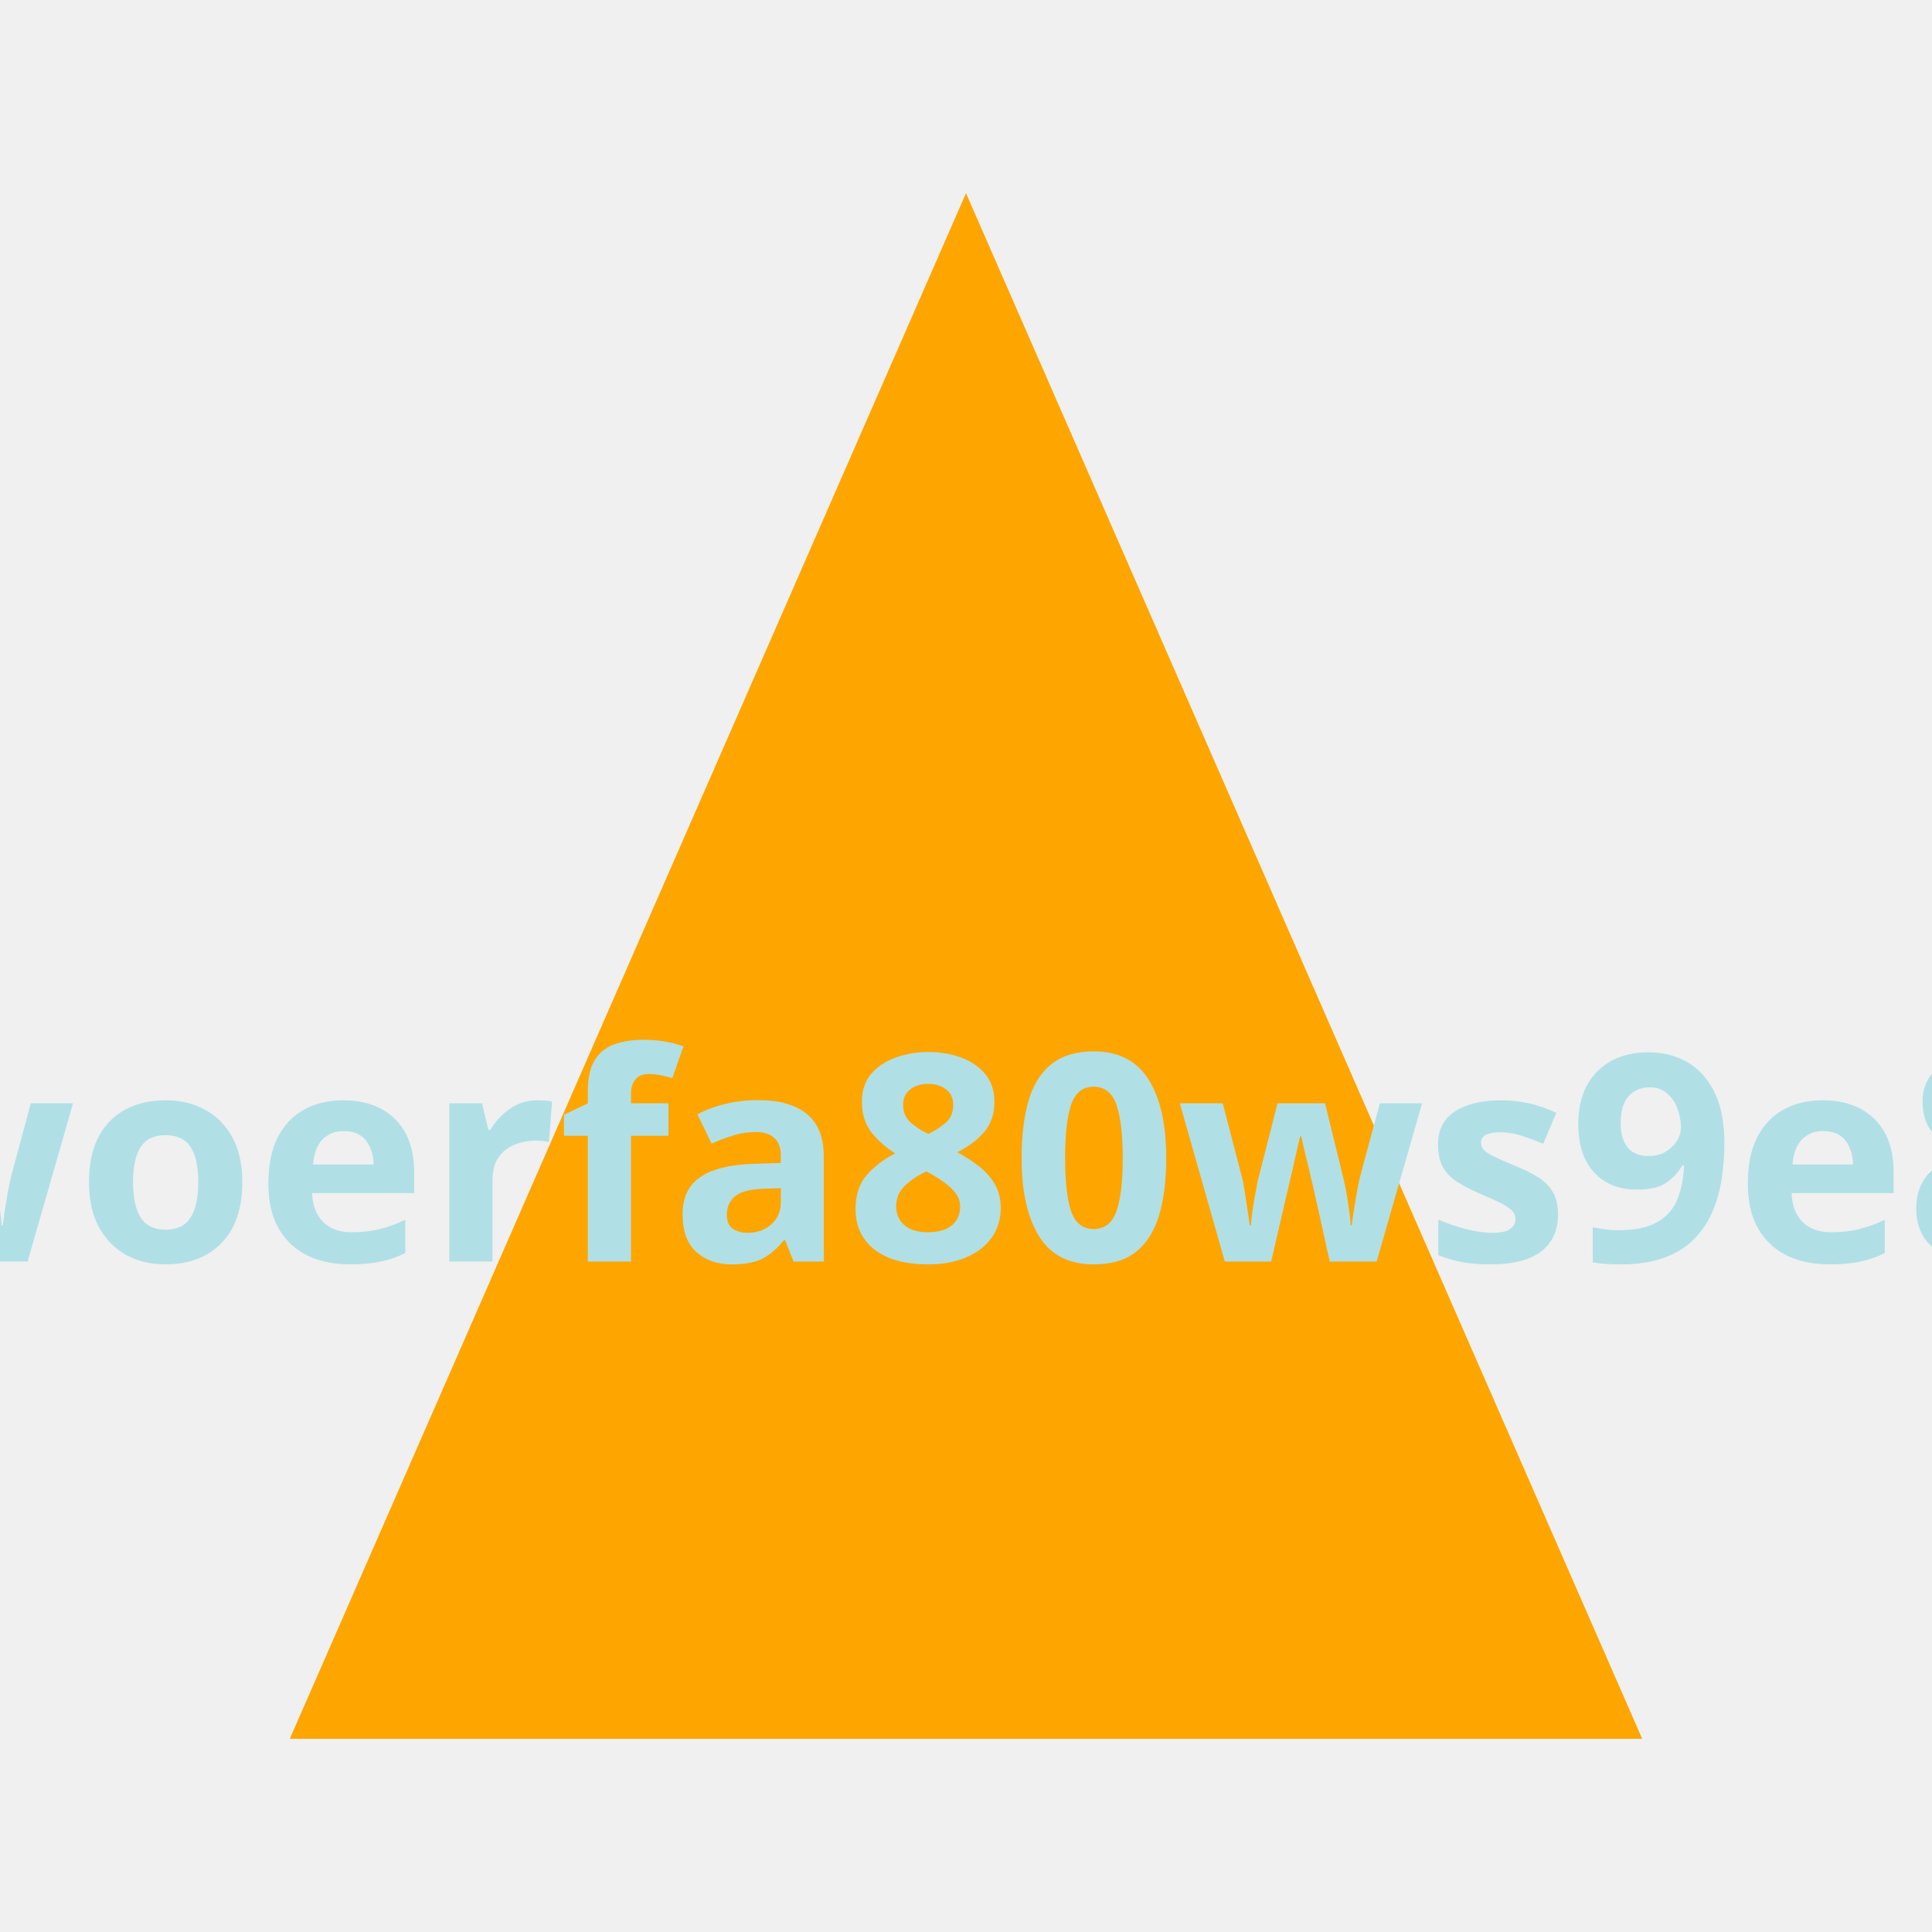
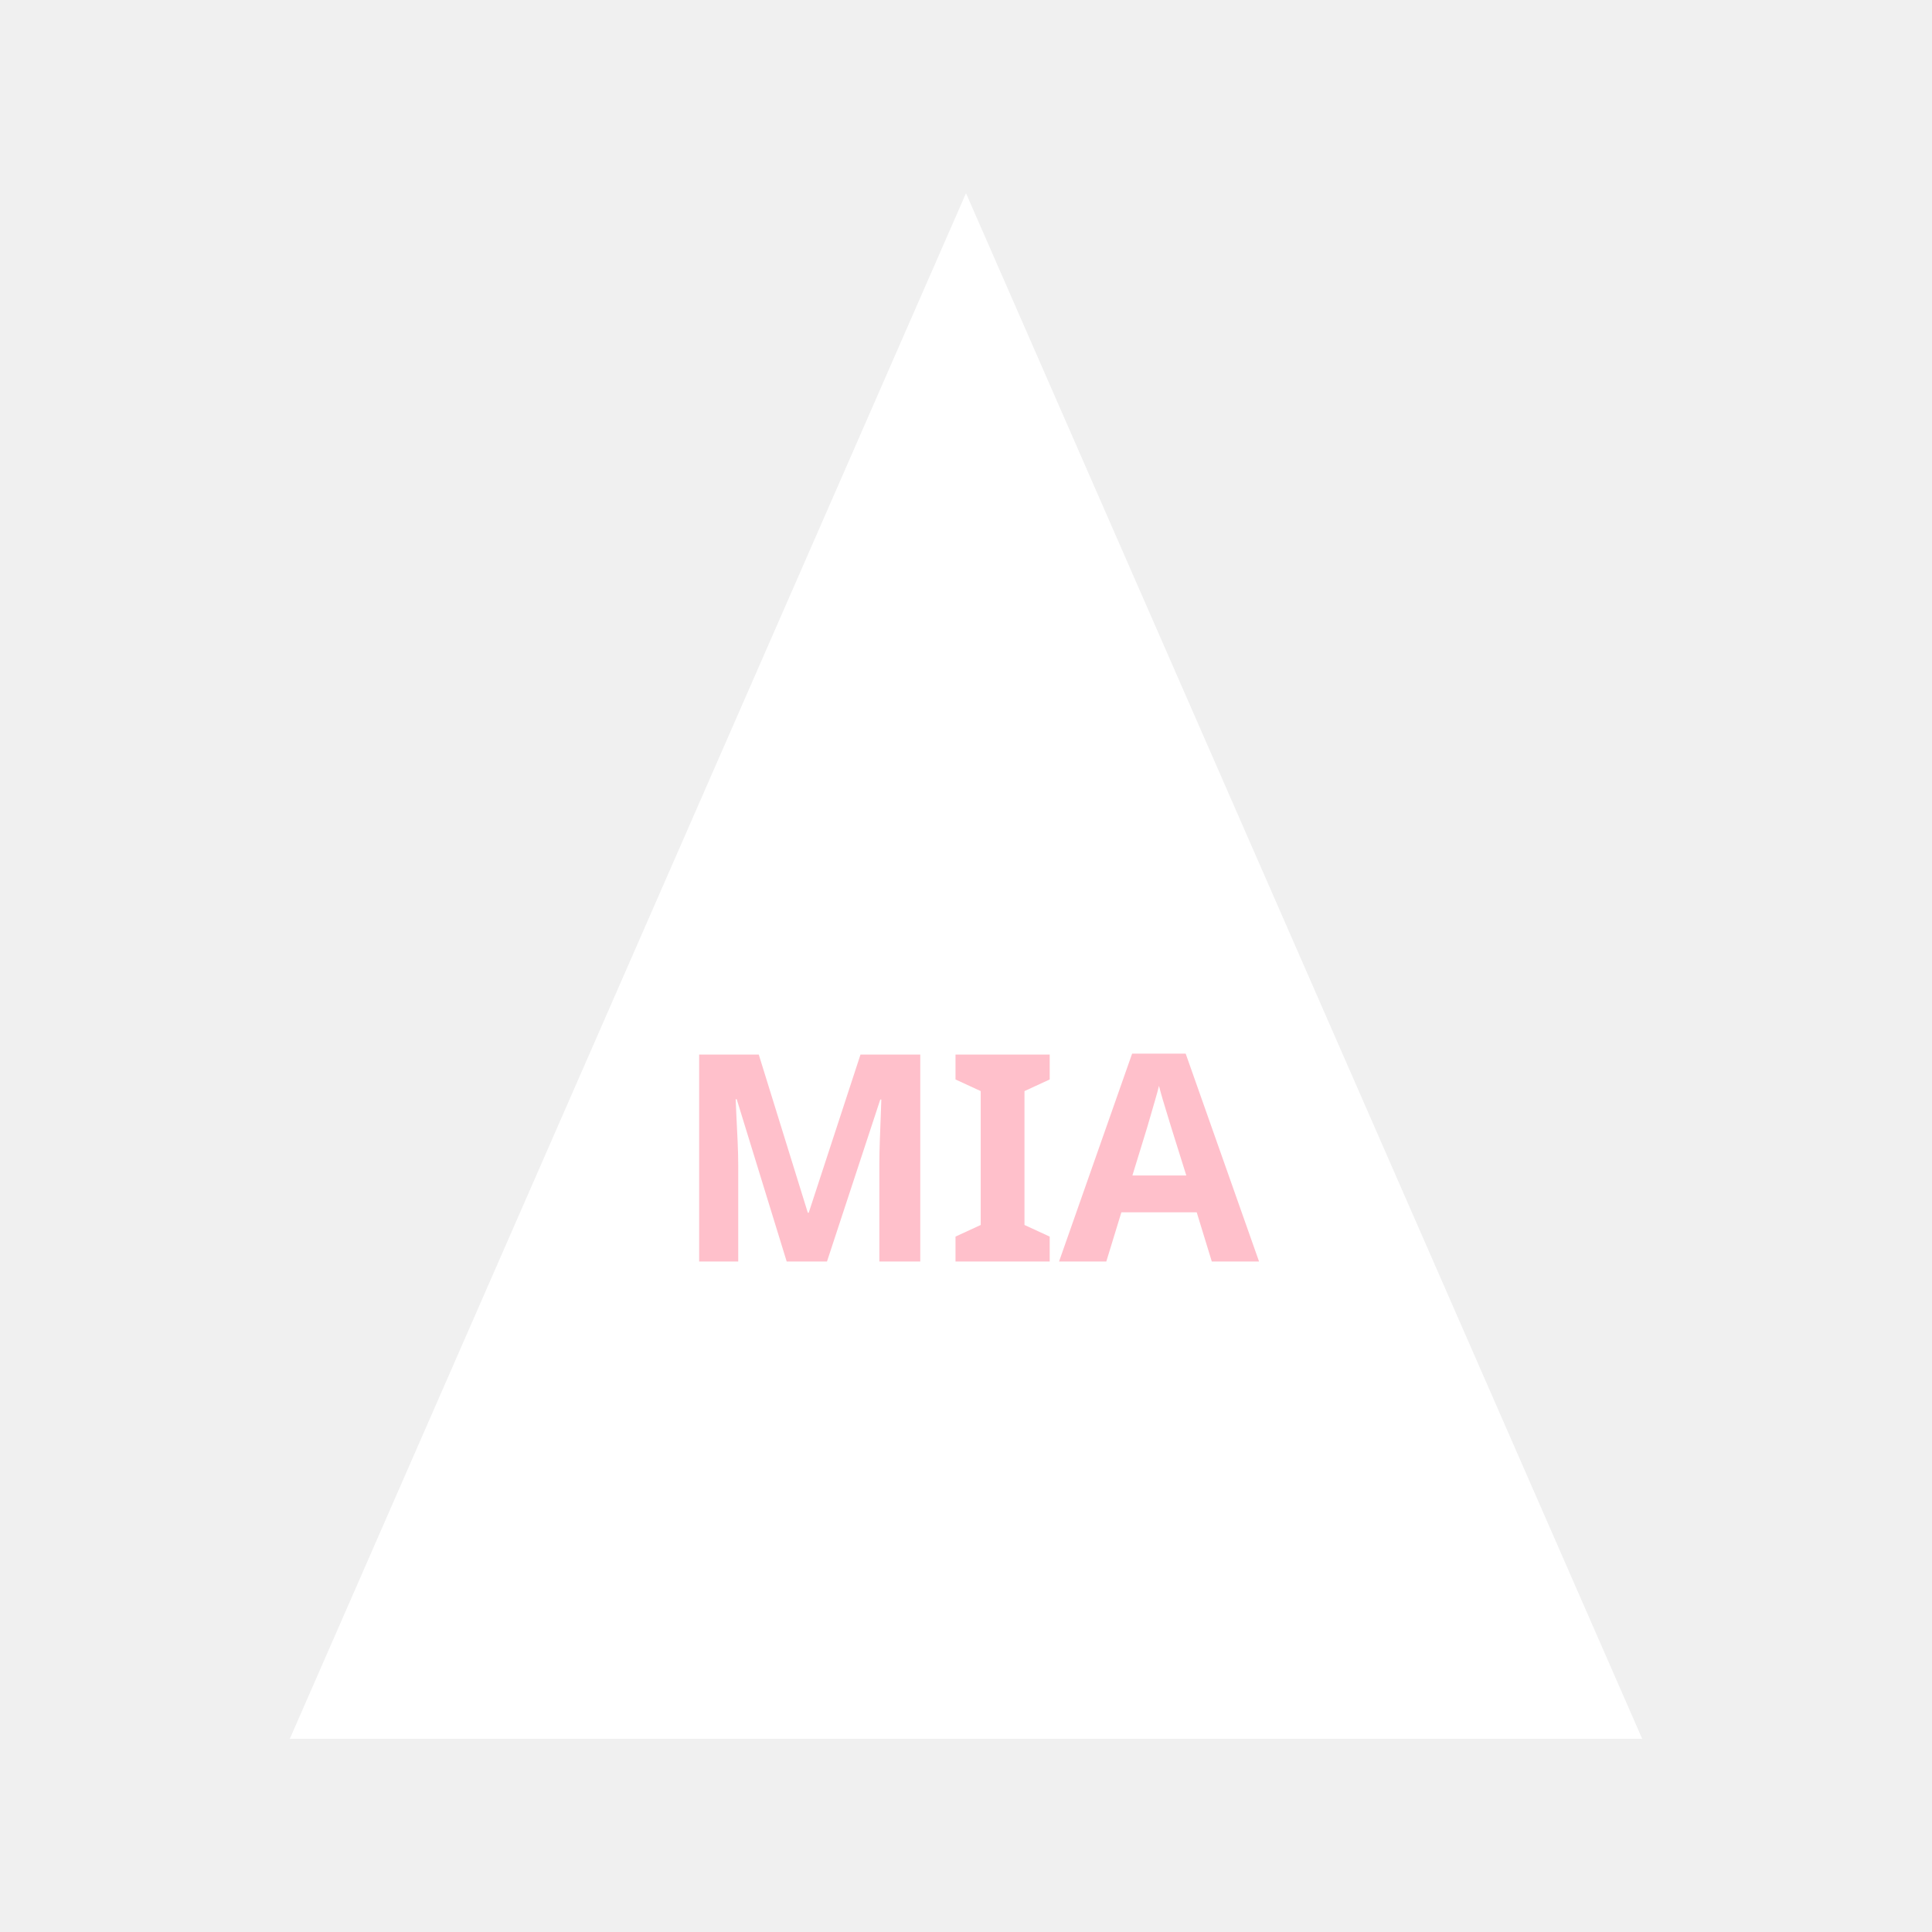
<svg class="triangle" width="200" height="200" viewBox="-100 -100 200 200">
-   <g fill="orange">
+   <g fill="White">
    <polygon points="0,-80 70,80 -70,80" />
-     <text x="0" y="20" text-anchor="middle" alignment-baseline="middle" dominant-baseline="middle" fill="powderblue" font-family="Tahoma" font-weight="bold" font-size="30">
-     ajwoerfa80ws9e8df</text>
+     <text x="0" y="20" text-anchor="middle" alignment-baseline="middle" dominant-baseline="middle" fill="Pink" font-family="Tahoma" font-weight="bold" font-size="30">
+     MIA</text>
  </g>
</svg>
